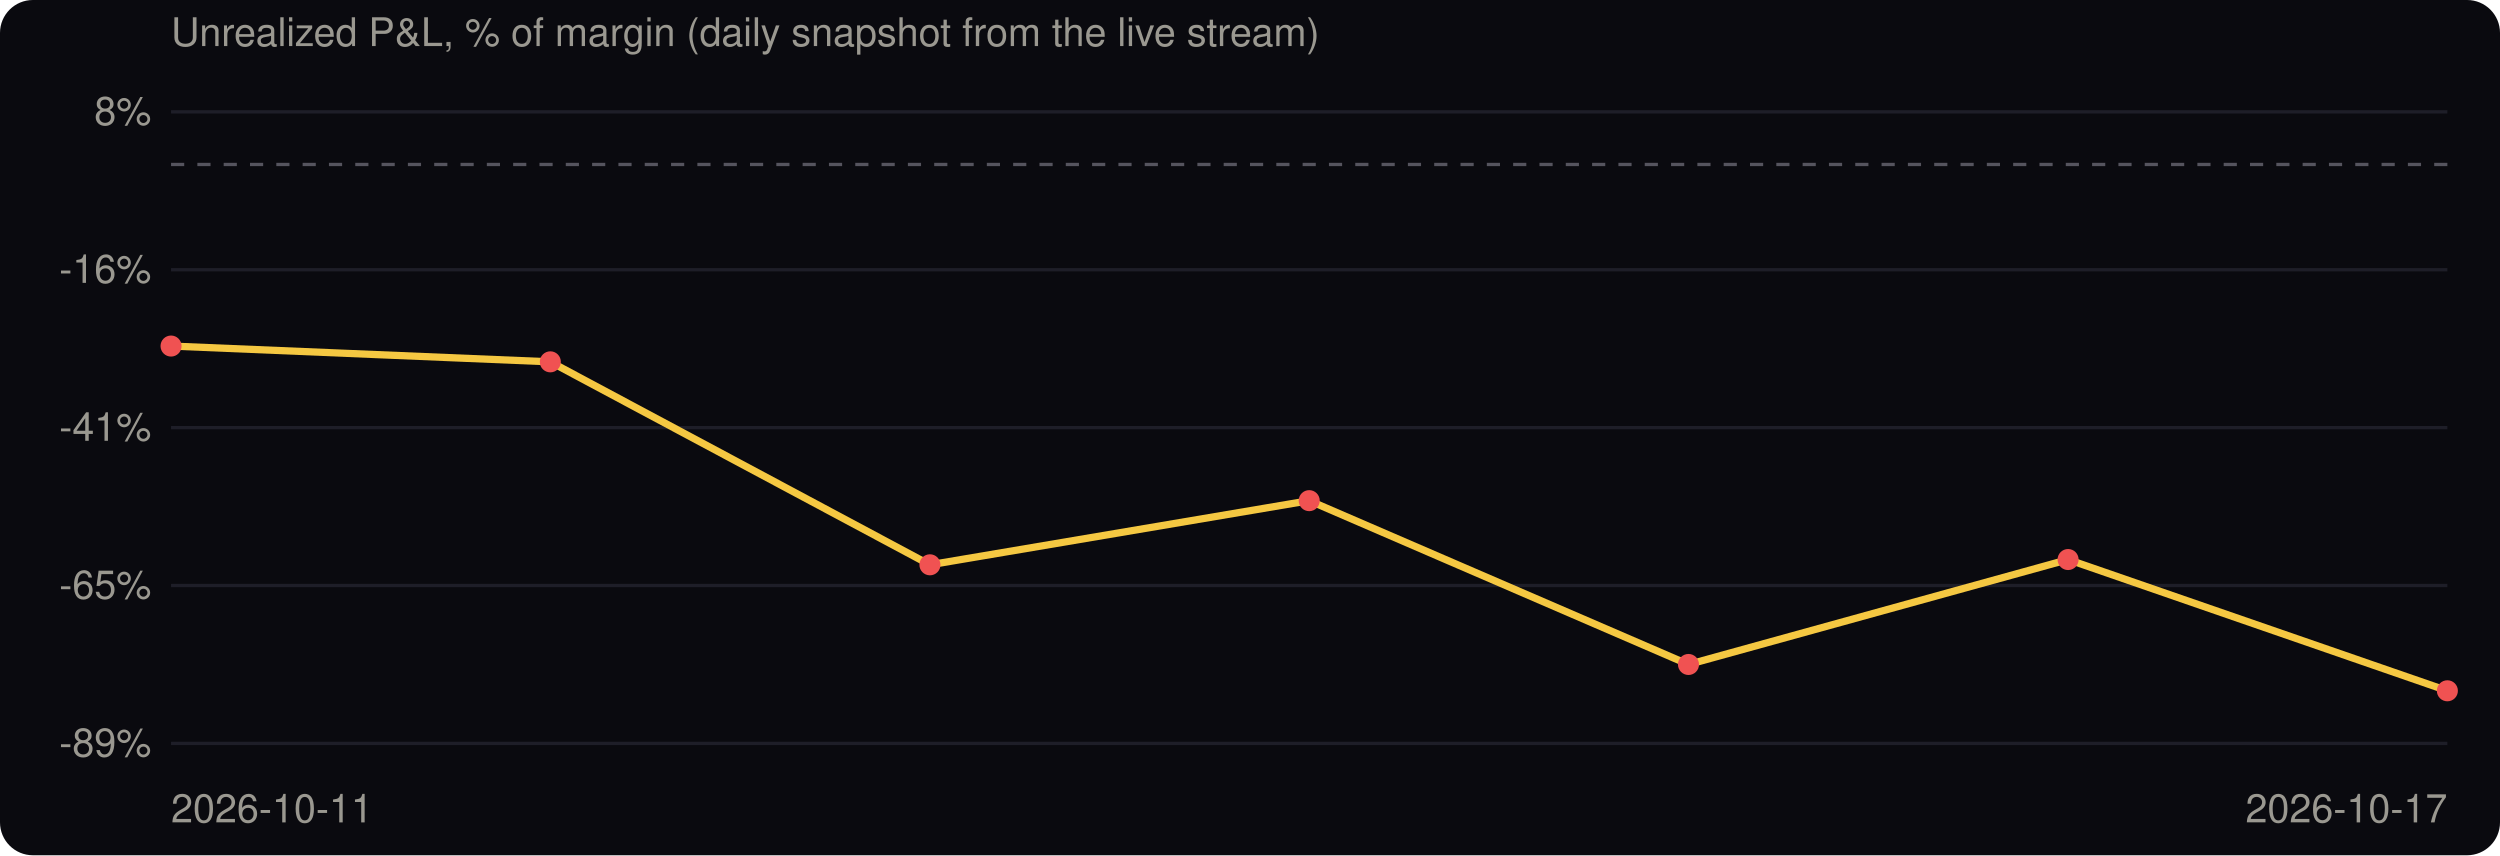
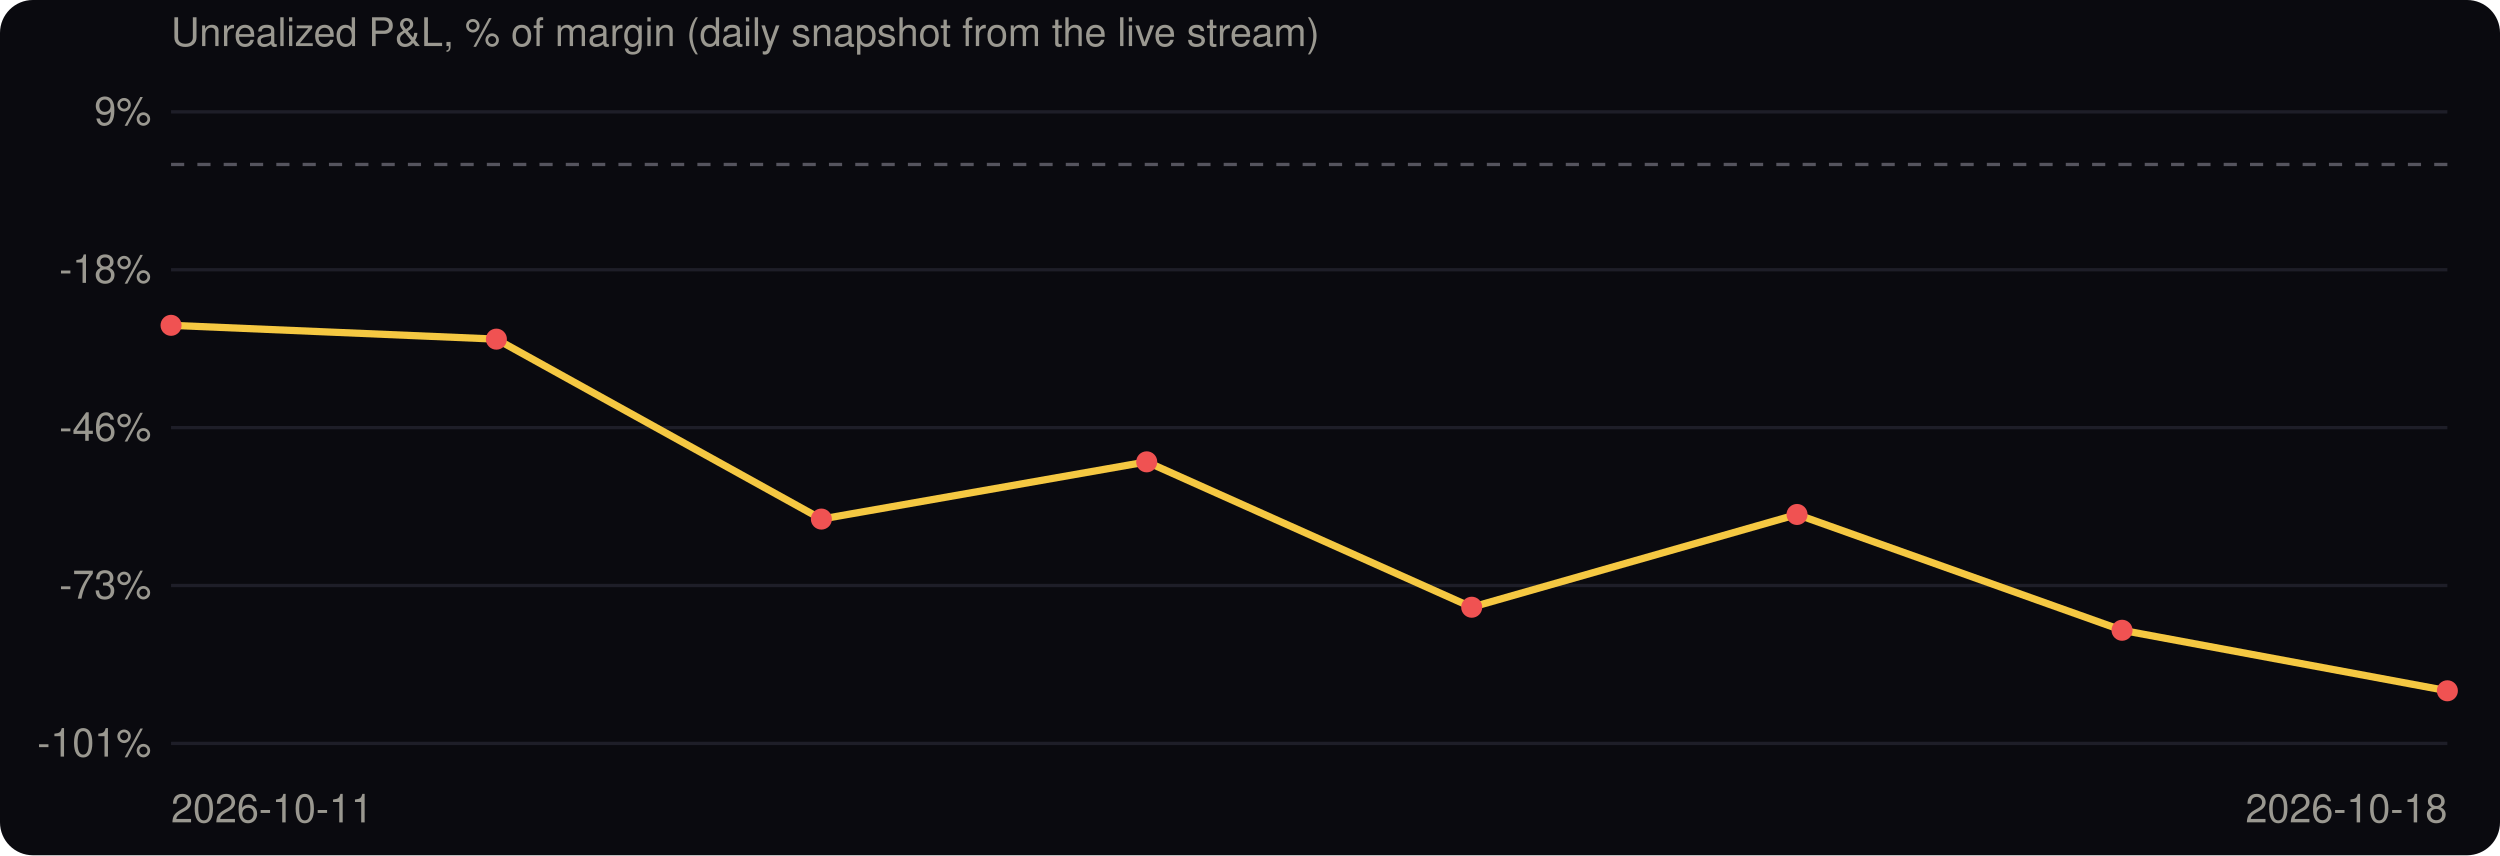
<svg xmlns="http://www.w3.org/2000/svg" viewBox="0 0 760 260" width="760" height="260" font-family="Helvetica, Arial, sans-serif" font-size="12">
  <rect width="760" height="260" rx="10" fill="#0A0A0F" />
  <text x="52" y="14" fill="#9A9890">Unrealized P&amp;L, % of margin (daily snapshot from the live stream)</text>
  <line x1="52" x2="744" y1="226.0" y2="226.0" stroke="#1E1E28" />
-   <text x="46" y="230.0" fill="#9A9890" text-anchor="end">-89%</text>
+   <text x="46" y="230.0" fill="#9A9890" text-anchor="end">-101%</text>
  <line x1="52" x2="744" y1="178.0" y2="178.0" stroke="#1E1E28" />
-   <text x="46" y="182.0" fill="#9A9890" text-anchor="end">-65%</text>
+   <text x="46" y="182.0" fill="#9A9890" text-anchor="end">-73%</text>
  <line x1="52" x2="744" y1="130.0" y2="130.0" stroke="#1E1E28" />
-   <text x="46" y="134.0" fill="#9A9890" text-anchor="end">-41%</text>
+   <text x="46" y="134.0" fill="#9A9890" text-anchor="end">-46%</text>
  <line x1="52" x2="744" y1="82.0" y2="82.0" stroke="#1E1E28" />
-   <text x="46" y="86.0" fill="#9A9890" text-anchor="end">-16%</text>
+   <text x="46" y="86.0" fill="#9A9890" text-anchor="end">-18%</text>
  <line x1="52" x2="744" y1="34.0" y2="34.0" stroke="#1E1E28" />
-   <text x="46" y="38.0" fill="#9A9890" text-anchor="end">8%</text>
+   <text x="46" y="38.0" fill="#9A9890" text-anchor="end">9%</text>
  <line x1="52" x2="744" y1="50.0" y2="50.0" stroke="#55545E" stroke-dasharray="4 4" />
-   <path d="M52.0,105.2 L167.3,110.0 L282.7,171.7 L398.0,152.2 L513.3,202.0 L628.7,170.1 L744.0,210.0" fill="none" stroke="#F5C842" stroke-width="2.2" />
-   <circle cx="52.0" cy="105.2" r="3.2" fill="#f05252" />
-   <circle cx="167.3" cy="110.0" r="3.2" fill="#f05252" />
-   <circle cx="282.7" cy="171.7" r="3.2" fill="#f05252" />
-   <circle cx="398.0" cy="152.2" r="3.2" fill="#f05252" />
-   <circle cx="513.3" cy="202.0" r="3.2" fill="#f05252" />
-   <circle cx="628.7" cy="170.1" r="3.2" fill="#f05252" />
+   <path d="M52.0,98.9 L150.9,103.1 L249.7,157.8 L348.6,140.4 L447.4,184.6 L546.3,156.4 L645.1,191.6 L744.0,210.0" fill="none" stroke="#F5C842" stroke-width="2.2" />
+   <circle cx="52.0" cy="98.9" r="3.2" fill="#f05252" />
+   <circle cx="150.9" cy="103.1" r="3.2" fill="#f05252" />
+   <circle cx="249.7" cy="157.8" r="3.2" fill="#f05252" />
+   <circle cx="348.6" cy="140.4" r="3.2" fill="#f05252" />
+   <circle cx="447.4" cy="184.6" r="3.2" fill="#f05252" />
+   <circle cx="546.3" cy="156.4" r="3.2" fill="#f05252" />
+   <circle cx="645.1" cy="191.6" r="3.2" fill="#f05252" />
  <circle cx="744.0" cy="210.0" r="3.2" fill="#f05252" />
  <text x="52" y="250" fill="#9A9890">2026-10-11</text>
-   <text x="744" y="250" fill="#9A9890" text-anchor="end">2026-10-17</text>
+   <text x="744" y="250" fill="#9A9890" text-anchor="end">2026-10-18</text>
</svg>
